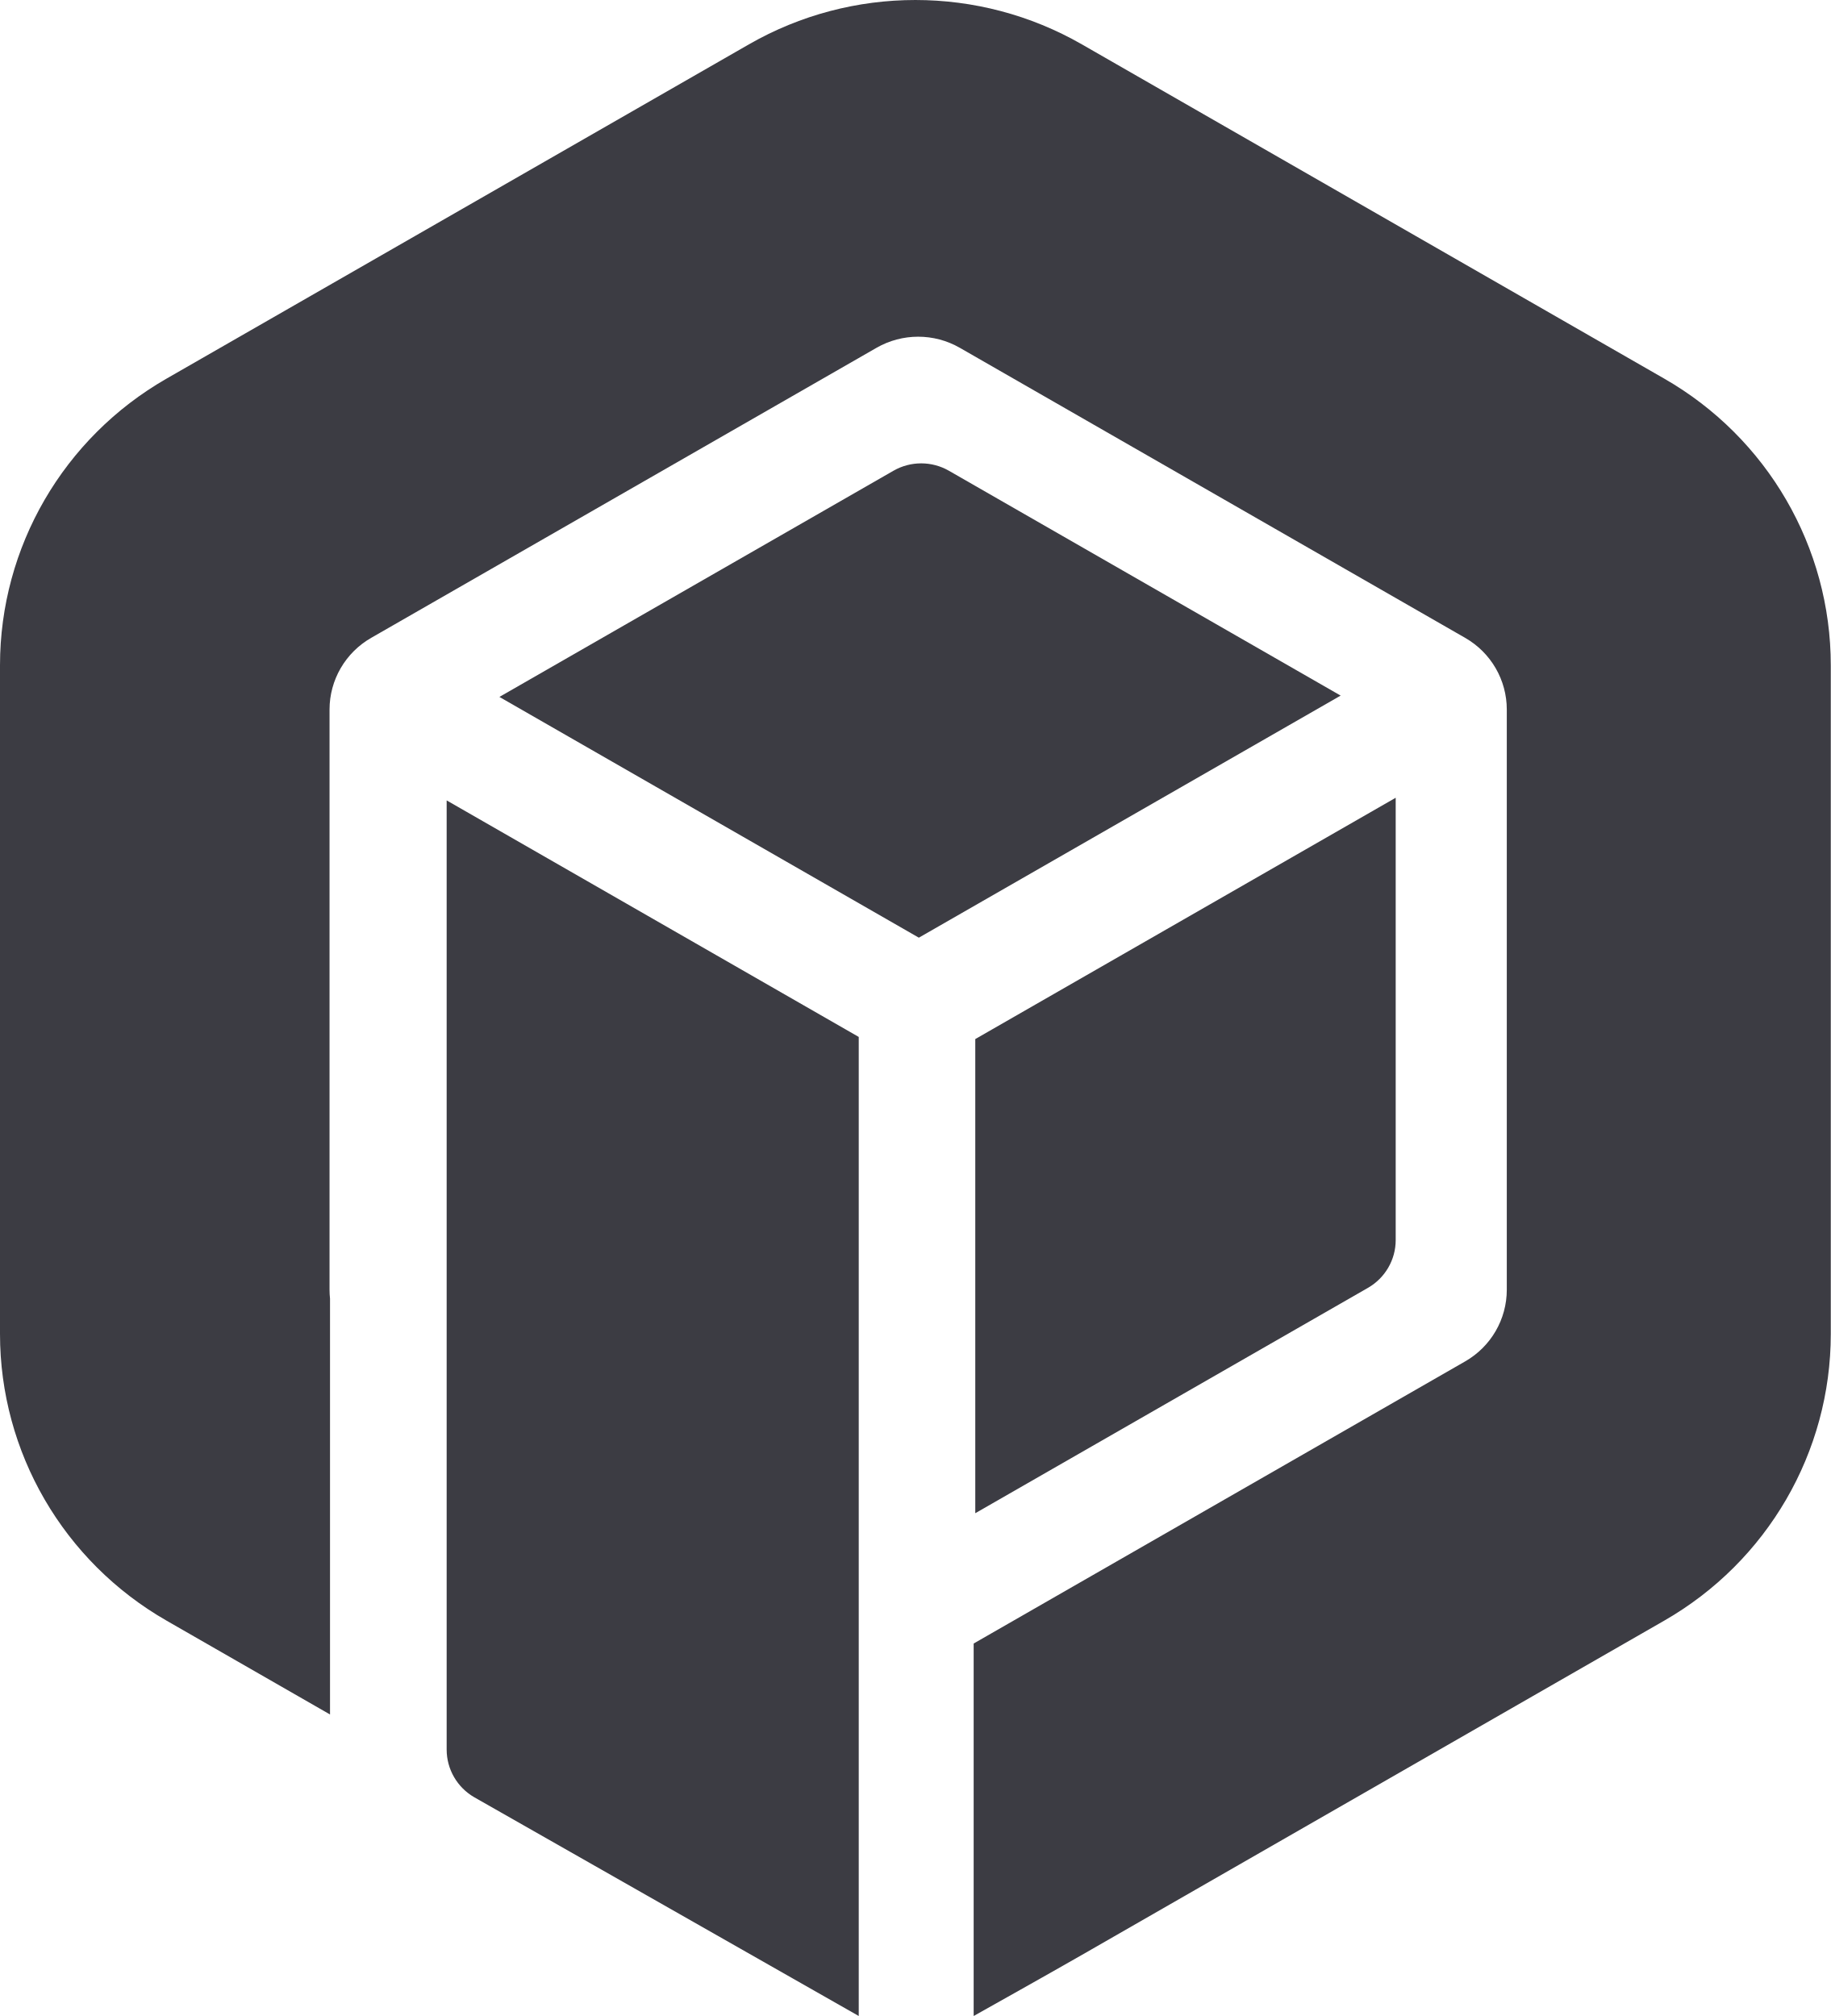
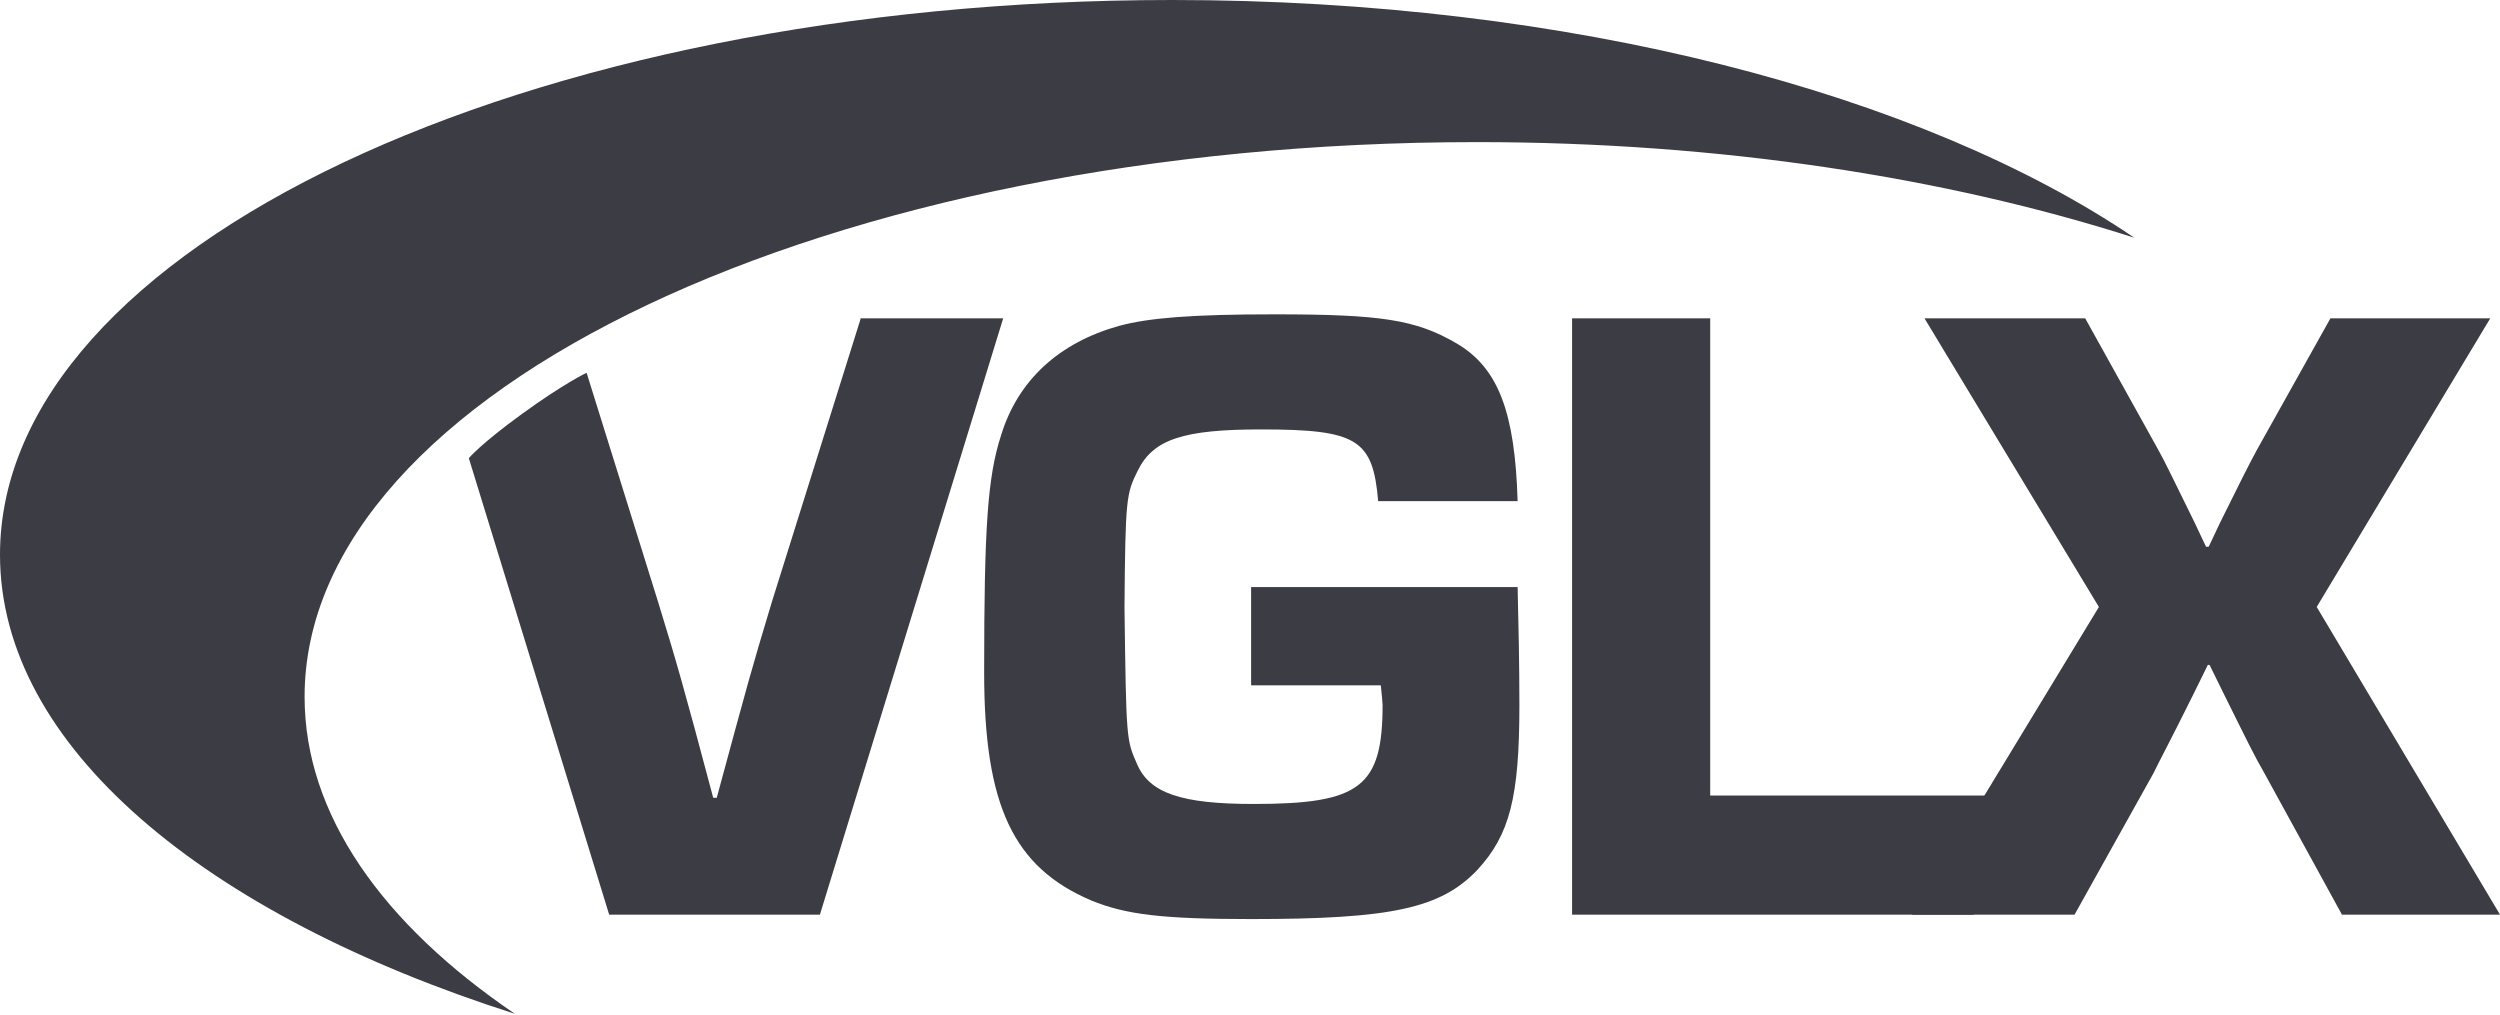
- <svg xmlns="http://www.w3.org/2000/svg" width="69" height="76" viewBox="0 0 69 76" fill="none">
-   <path d="M52.602 46.749C52.602 47.492 52.203 48.178 51.556 48.55L36.757 57.046V39.171L52.602 30.074V46.749Z" fill="#3C3C43" />
-   <path d="M32.365 39.091L32.365 76L17.88 67.757C17.233 67.386 16.834 66.699 16.834 65.957L16.834 30.174L32.365 39.091Z" fill="#3C3C43" />
-   <path d="M33.672 17.747C34.319 17.375 35.117 17.375 35.764 17.747L50.527 26.223L34.63 35.349L18.822 26.273L33.672 17.747Z" fill="#3C3C43" />
-   <path d="M28.226 1.672C32.108 -0.557 36.892 -0.557 40.774 1.672L62.726 14.275C66.609 16.504 69 20.623 69 25.081L69 50.288C69 54.746 66.609 58.865 62.726 61.094L40.774 73.698C39.491 74.434 36.696 76 36.696 76L36.696 61.958L55.221 51.322C56.192 50.765 56.789 49.735 56.789 48.621V26.749C56.789 25.634 56.192 24.604 55.221 24.047L36.173 13.111C35.202 12.554 34.007 12.554 33.036 13.111L13.988 24.047C13.018 24.604 12.42 25.634 12.42 26.749L12.42 48.621C12.42 48.734 12.426 48.846 12.438 48.957L12.438 64.633L6.274 61.094C2.391 58.865 5.21235e-06 54.746 0 50.288L0 25.081C5.77312e-07 20.623 2.391 16.504 6.274 14.275L28.226 1.672Z" fill="#3C3C43" />
+ <svg xmlns="http://www.w3.org/2000/svg" id="Layer_2" data-name="Layer 2" viewBox="0 0 56.47 22.91">
+   <defs>
+     <style>
+       .cls-1 {
+         fill: #3c3c44;
+       }
+     </style>
+   </defs>
+   <g id="Layer_1-2" data-name="Layer 1">
+     <g>
+       <path class="cls-1" d="M56.25,7.19l-3.92,6.52,4.14,6.95h-3.57l-1.76-3.21c-.22-.38-.36-.67-.93-1.82l-.3-.61h-.04l-.3.61c-.57,1.15-.75,1.47-.93,1.84l-1.78,3.19h-3.67l4.22-6.95-3.94-6.52h3.63l1.64,2.95c.2.36.32.63.83,1.66l.26.55h.06l.26-.55c.48-.97.61-1.23.83-1.64l1.66-2.97h3.61Z" />
+       <path class="cls-1" d="M38.63,7.19v10.78h6.68l-.73,2.69h-9.07V7.19h3.11Z" />
+       <path class="cls-1" d="M28.26,13.26h6.02c.02.83.04,1.72.04,2.67,0,2.08-.22,2.93-.95,3.72-.83.87-1.94,1.11-5.11,1.11-2,0-2.83-.1-3.61-.42-1.76-.75-2.42-2.14-2.42-5.15,0-3.31.08-4.42.38-5.35.38-1.25,1.31-2.1,2.67-2.48.67-.18,1.64-.26,3.51-.26,2.4,0,3.19.12,4.1.65.95.55,1.33,1.55,1.39,3.57h-3.15c-.12-1.39-.46-1.62-2.64-1.62-1.76,0-2.44.22-2.79.93-.26.52-.28.63-.3,3.09.04,2.97.04,2.99.28,3.53.28.67,1.01.91,2.64.91,2.4,0,2.91-.38,2.91-2.24,0-.04-.02-.24-.04-.44h-2.93v-2.2Z" />
+       <path class="cls-1" d="M26.48,0c9,0,16.94,2.12,21.73,5.37-4.24-1.36-9.35-2.16-14.85-2.16-14.62,0-26.48,5.61-26.48,12.53,0,2.66,1.76,5.13,4.75,7.16C4.61,20.66,0,16.85,0,12.53,0,5.61,11.86,0,26.48,0Z" />
+       <path class="cls-1" d="M19.43,7.19h3.23l-4.14,13.47h-4.76l-3.17-10.31s.25-.31,1.2-1c.95-.69,1.46-.93,1.46-.93l1.61,5.16c.42,1.37.57,1.88,1.25,4.44h.08c.71-2.62.77-2.85,1.25-4.44l2-6.38Z" />
+     </g>
+   </g>
</svg>
